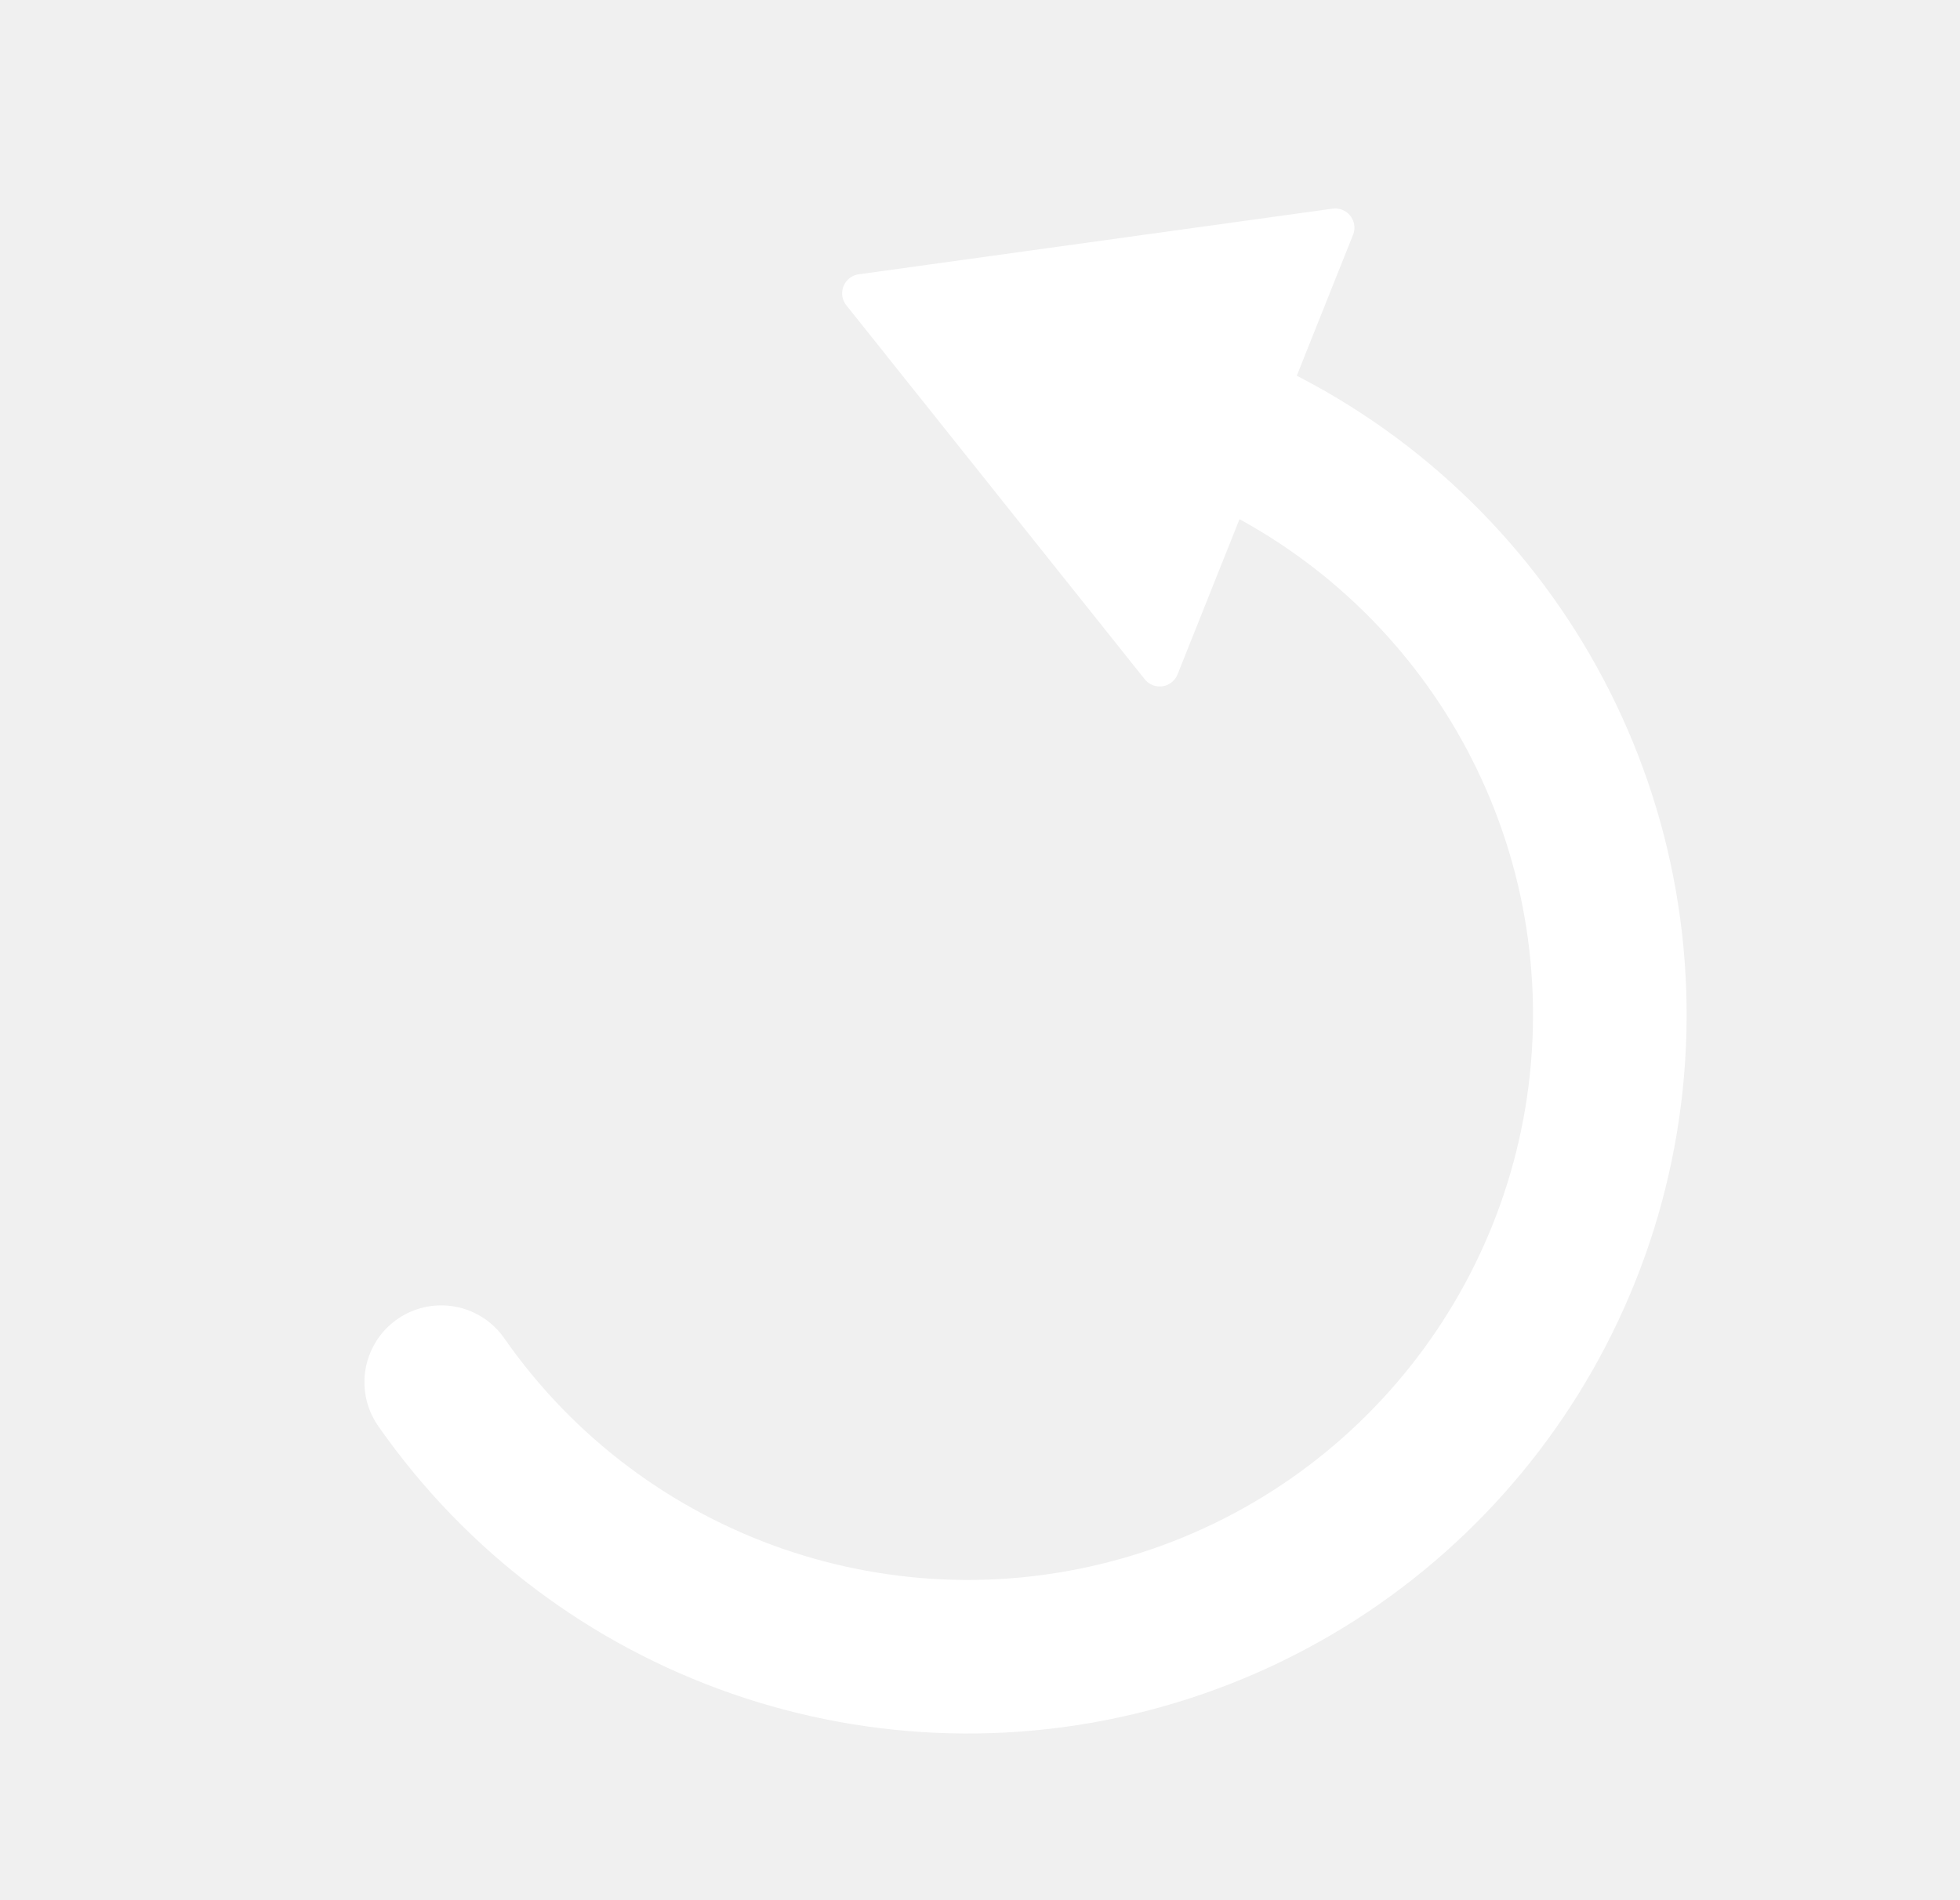
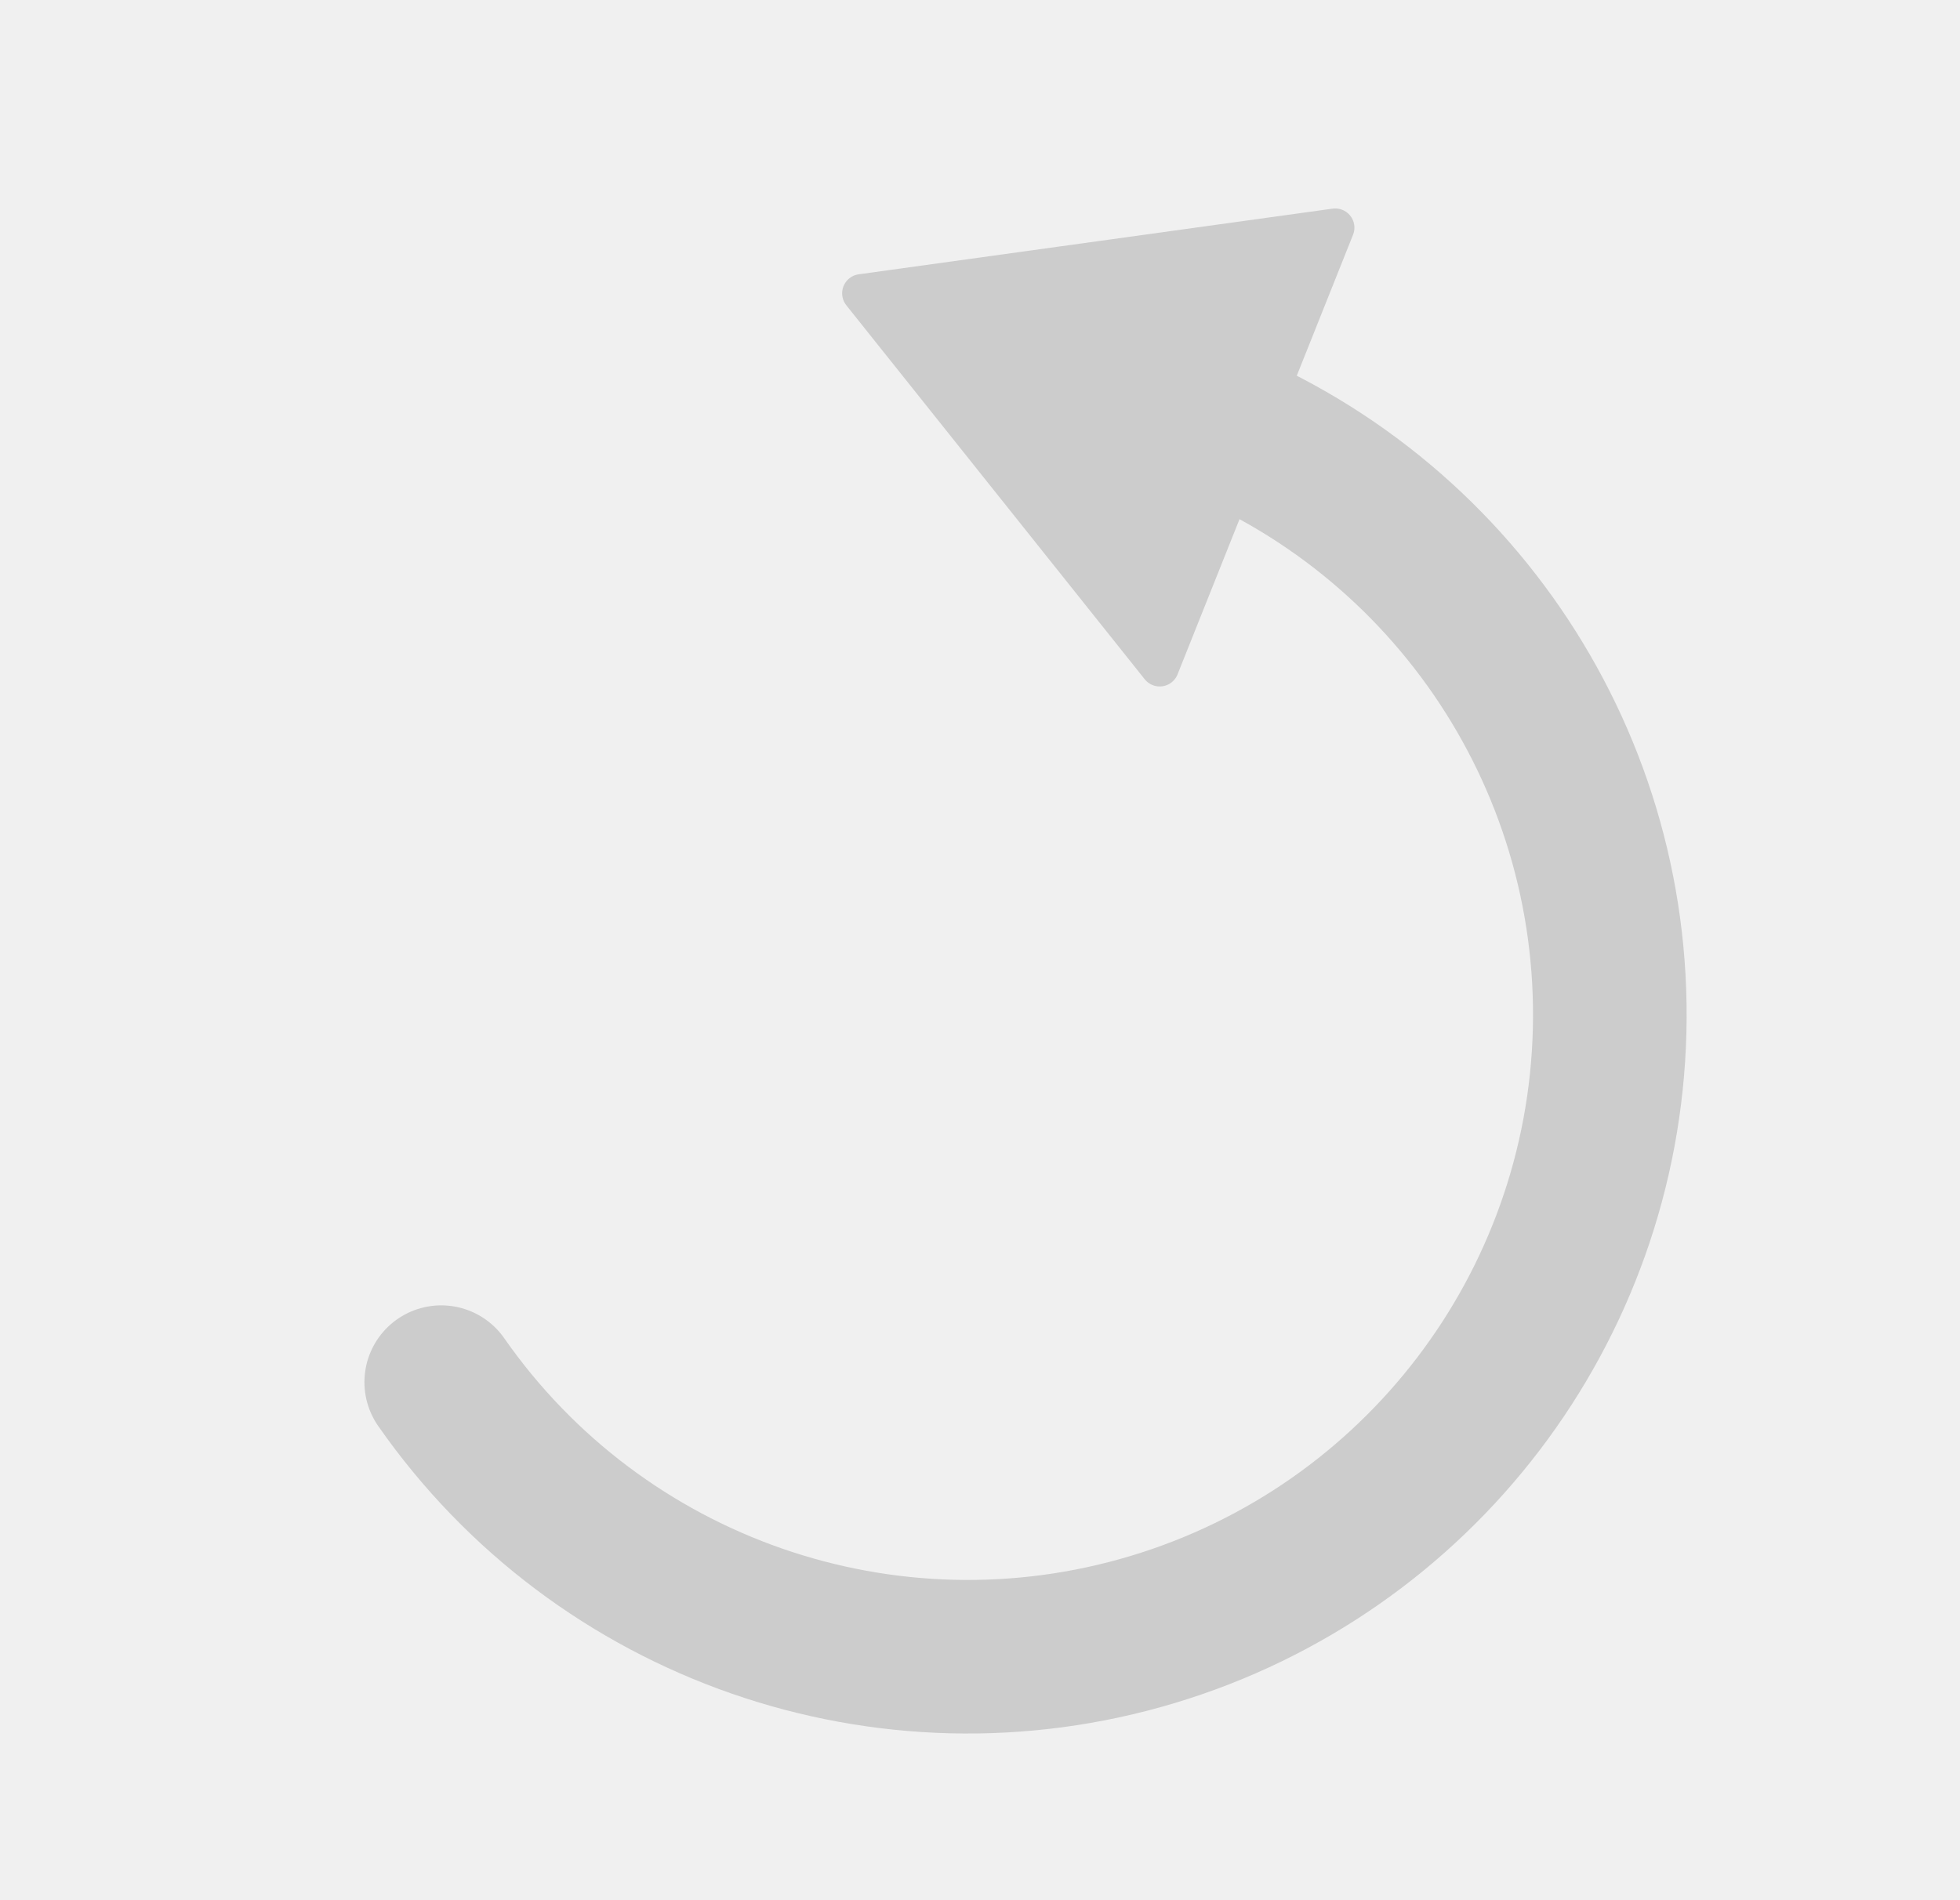
<svg xmlns="http://www.w3.org/2000/svg" viewBox="0 0 51.04 49.47">
  <defs>
-     <style>.cls-1,.cls-3{fill:none;}.cls-1,.cls-2{stroke:#fff;}.cls-1{stroke-linecap:round;stroke-miterlimit:10;stroke-width:4px;}.cls-2{fill:#fff;stroke-linejoin:round;}</style>
+     <style>.cls-1,.cls-3{fill:none;}.cls-1,.cls-2{stroke:#CCCCCC;}.cls-1{stroke-linecap:round;stroke-miterlimit:10;stroke-width:4px;}.cls-2{fill:#CCCCCC;stroke-linejoin:round;}</style>
  </defs>
  <g id="Calque_2" data-name="Calque 2">
    <g id="Calque_1-2" data-name="Calque 1">
      <path class="cls-1" d="M30.81,10.68A16.72,16.72,0,1,1,11.49,36" />
      <polygon class="cls-2" points="22.43 7.64 30.2 17.38 34.77 5.93 22.43 7.64" />
      <rect class="cls-3" width="51.04" height="49.47" />
    </g>
  </g>
</svg>
